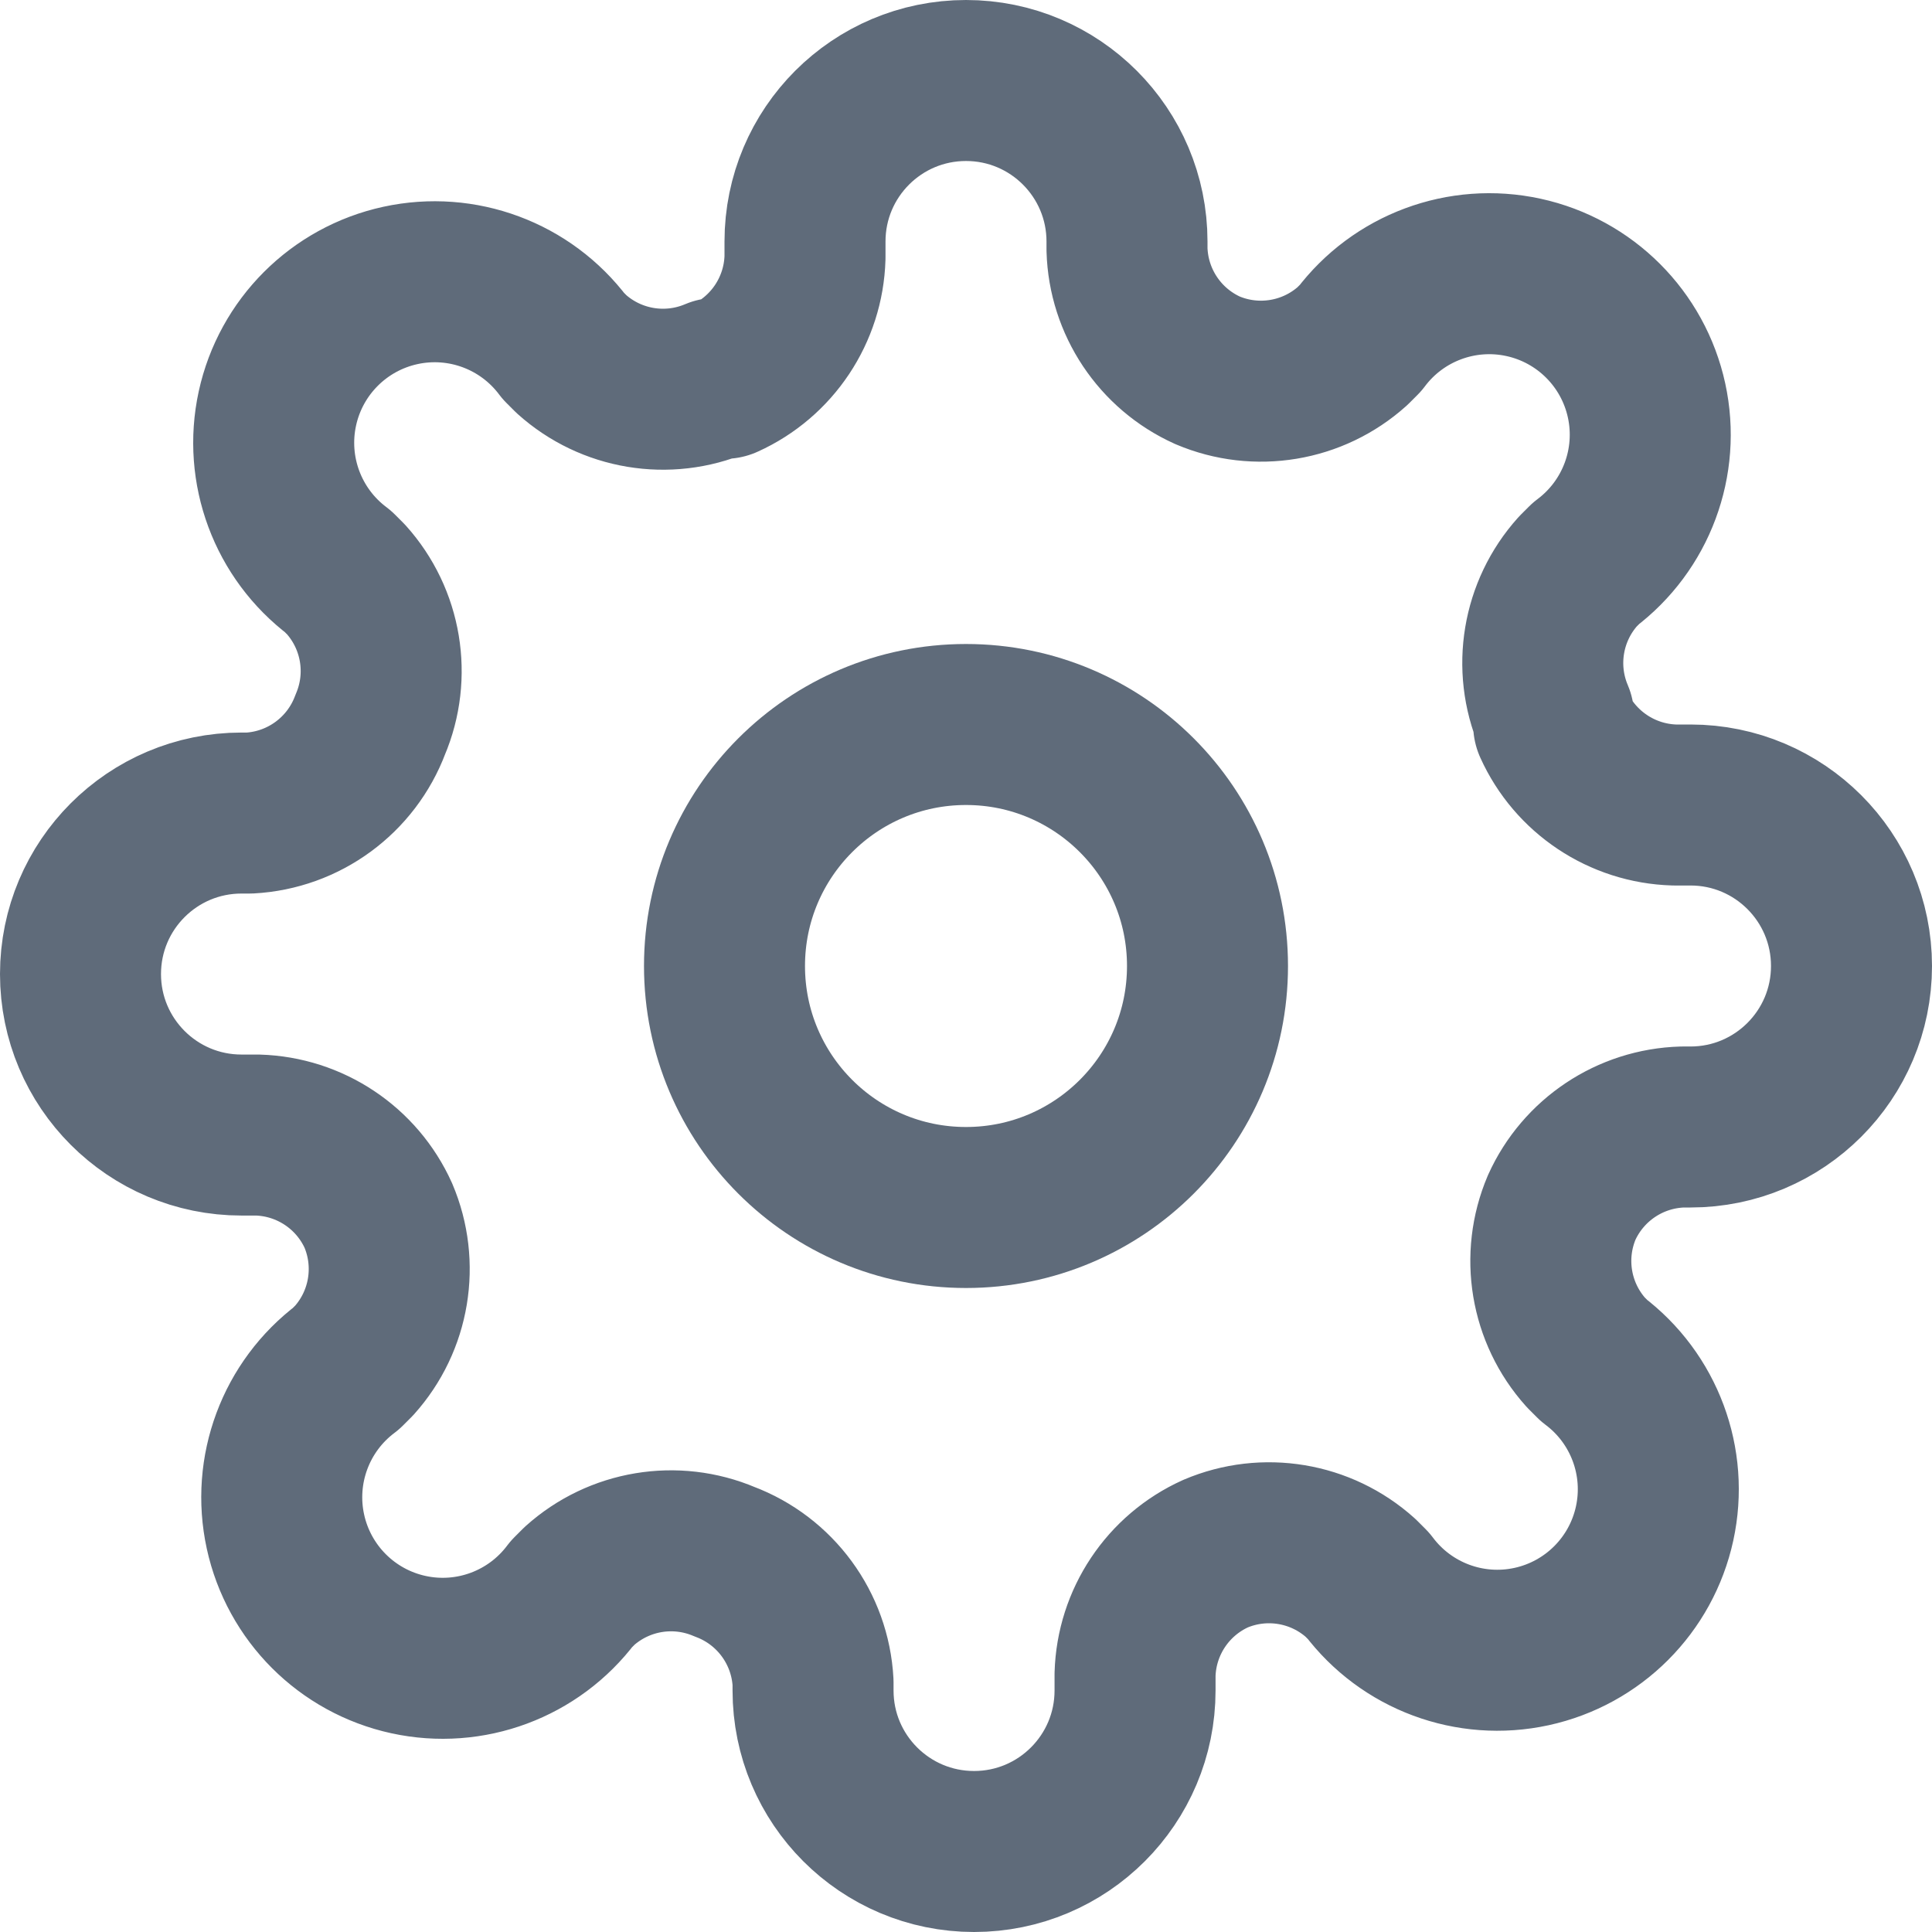
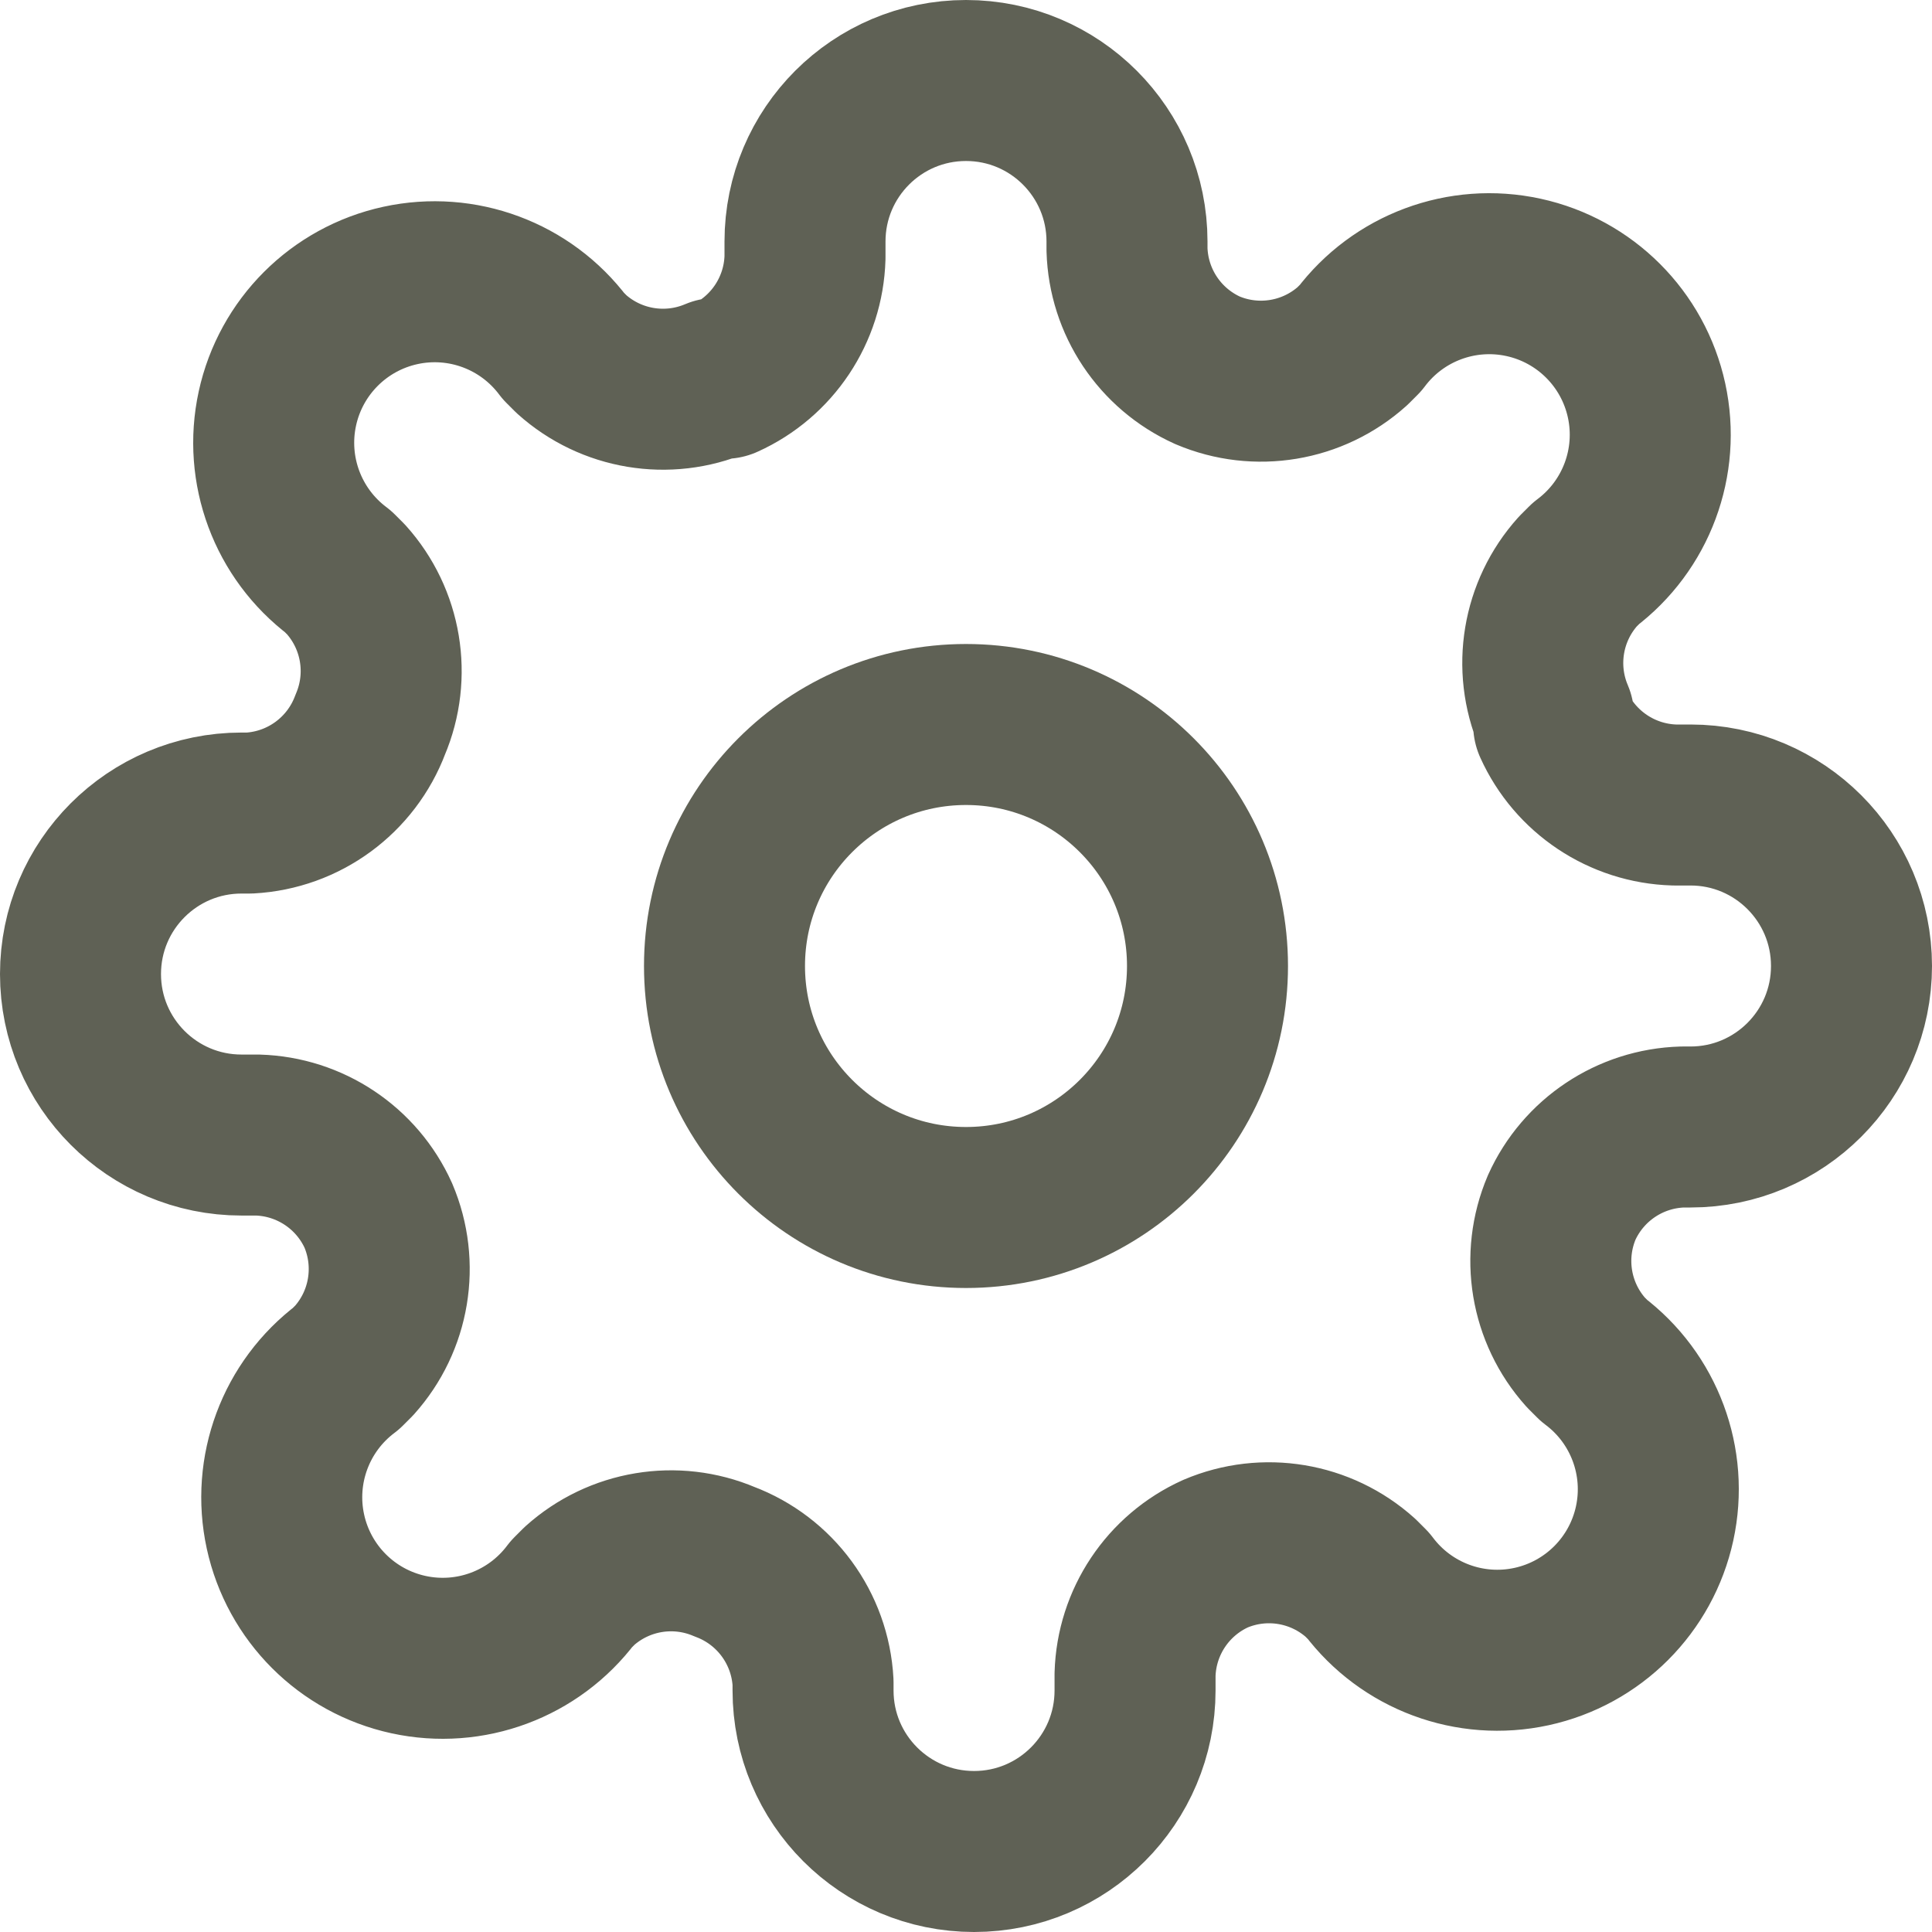
- <svg xmlns="http://www.w3.org/2000/svg" width="24" height="24" viewBox="0 0 24 24" fill="none" stroke="#5f6b7a" stroke-width="2" stroke-linecap="round" stroke-linejoin="round">
+ <svg xmlns="http://www.w3.org/2000/svg" width="24" height="24" viewBox="0 0 24 24" fill="none" stroke="#5f6155" stroke-width="2" stroke-linecap="round" stroke-linejoin="round">
  <circle cx="12" cy="12" r="3" />
  <path d="M19.4 15a1.7 1.7 0 00.3 1.8l.1.1a2 2 0 11-2.8 2.8l-.1-.1a1.7 1.7 0 00-1.8-.3 1.7 1.7 0 00-1 1.5V21a2 2 0 11-4 0v-.1a1.7 1.7 0 00-1.1-1.5 1.7 1.7 0 00-1.8.3l-.1.1a2 2 0 11-2.8-2.8l.1-.1a1.7 1.7 0 00.3-1.8 1.7 1.7 0 00-1.5-1H3a2 2 0 110-4h.1a1.7 1.7 0 001.5-1.1 1.7 1.7 0 00-.3-1.8l-.1-.1a2 2 0 112.8-2.8l.1.1a1.7 1.7 0 001.8.3H9a1.7 1.7 0 001-1.5V3a2 2 0 114 0v.1a1.7 1.7 0 001 1.5 1.7 1.7 0 001.8-.3l.1-.1a2 2 0 112.8 2.8l-.1.1a1.7 1.7 0 00-.3 1.8V9a1.7 1.7 0 001.5 1H21a2 2 0 110 4h-.1a1.7 1.7 0 00-1.5 1z" />
</svg>
